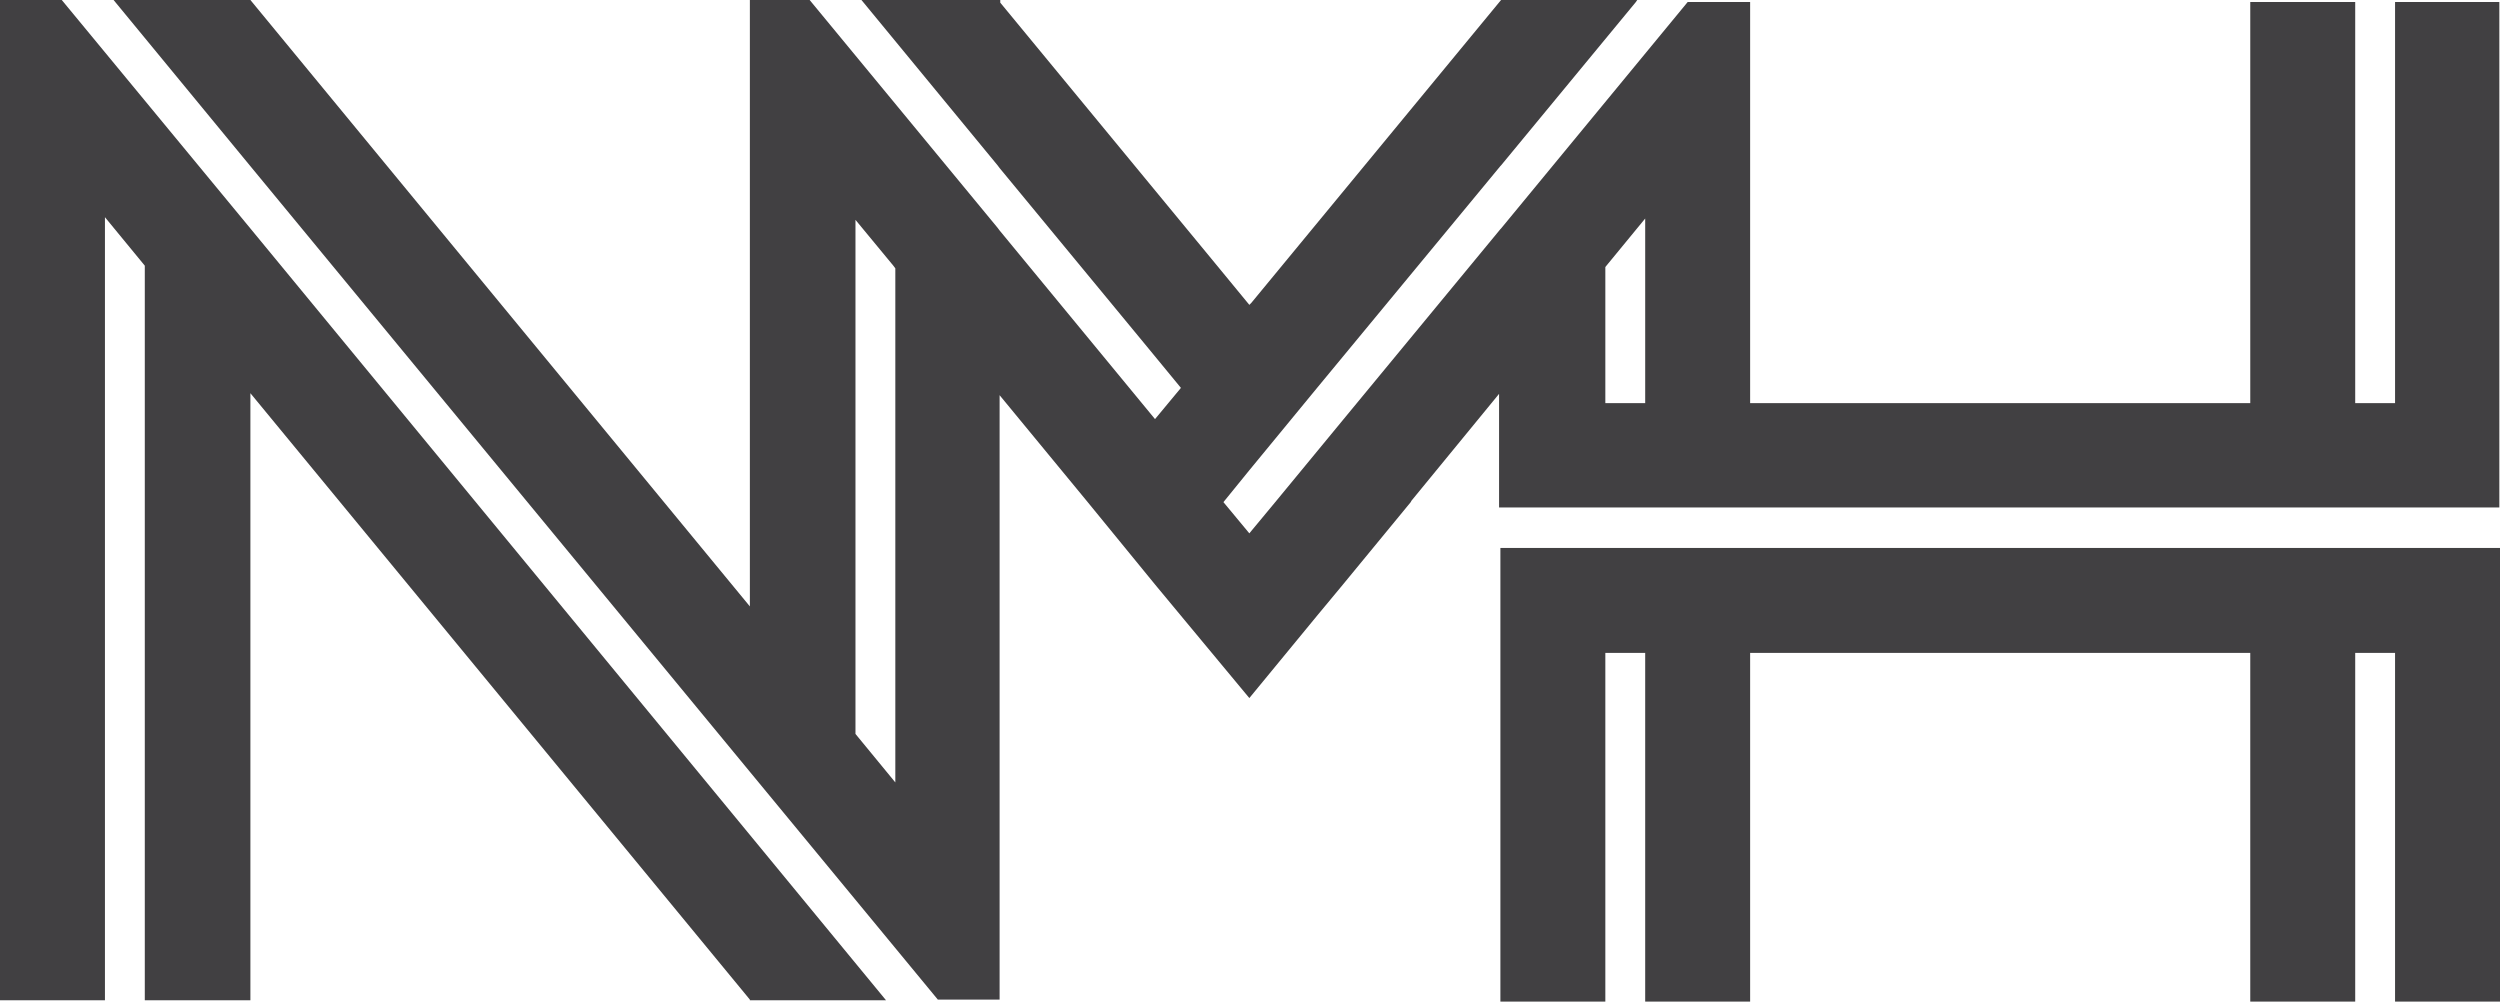
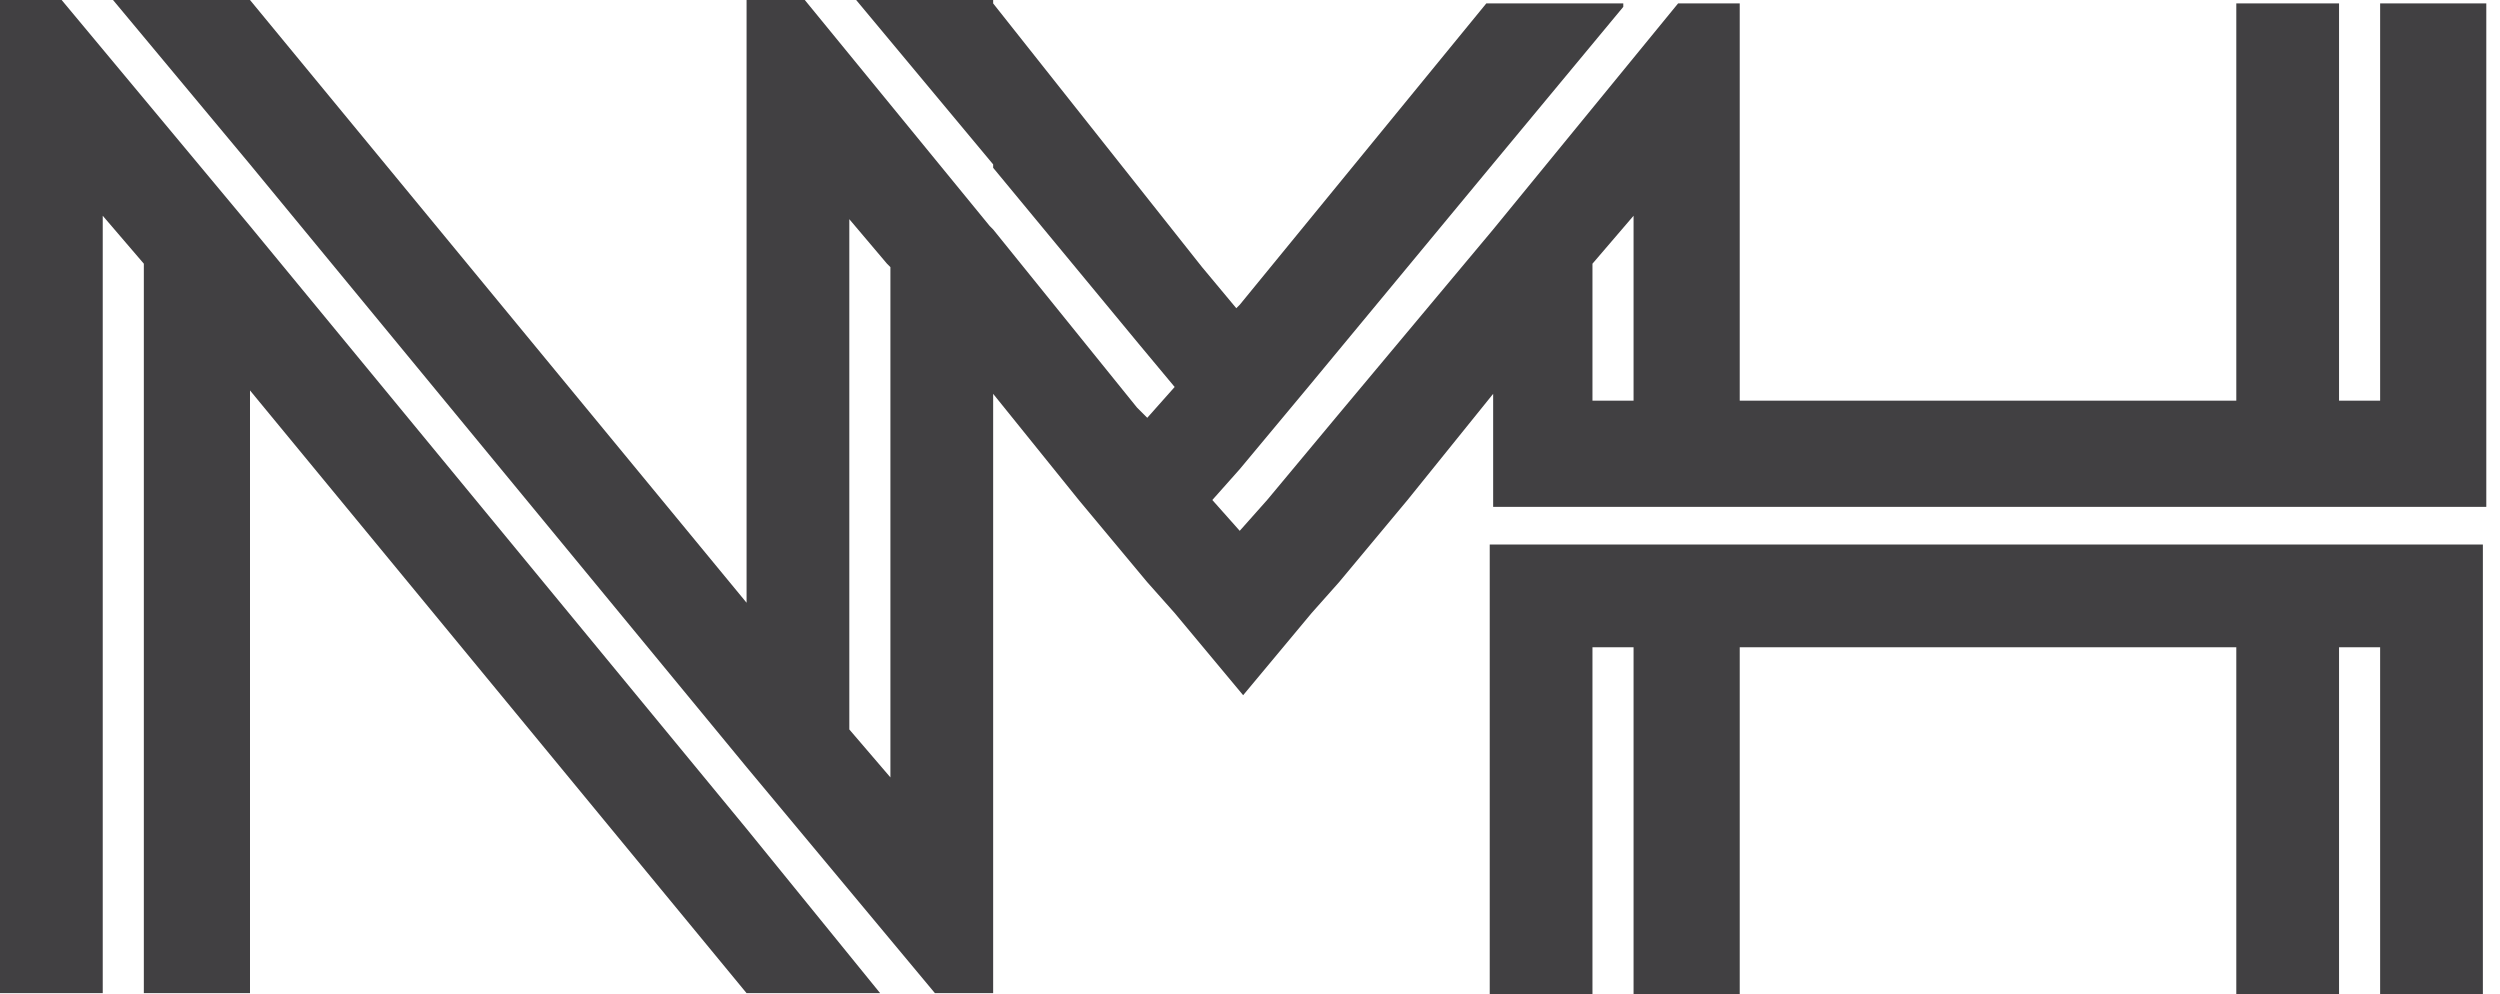
- <svg xmlns="http://www.w3.org/2000/svg" version="1.1" x="0px" y="0px" width="376.4px" height="150.8px" viewBox="0 0 376.4 150.8" style="enable-background:new 0 0 376.4 150.8;" xml:space="preserve">
+ <svg xmlns="http://www.w3.org/2000/svg" version="1.1" x="0px" y="0px" viewBox="0 0 73 29" style="enable-background:new 0 0 72.5 29.1;" xml:space="preserve">
  <style type="text/css">
	.st0{fill:#414042;}
</style>
  <defs>
</defs>
-   <polygon class="st0" points="37.7,34.4 9.3,0 9.3,0 9.3,0 0,0 0,150.6 15.8,150.6 15.8,32.7 15.8,32.7 21.8,40 21.8,150.6  37.7,150.6 37.7,59.2 37.7,59.2 112.9,150.5 112.9,150.6 112.9,150.6 112.9,150.6 133.4,150.6 112.9,125.7 " />
-   <path class="st0" d="M360.6,0.3v60.4h-6V0.3h-15.8v60.4h-75.3V0.3h-9.4L226,34.4l-0.1,0.1l-23.6,28.6L192,75.6l-3.9,4.7l-3.9-4.7  l3.9-4.8l10.2-12.4L225.9,25l0.1-0.1l20.3-24.6l0.2-0.3H226l0,0l-37.6,45.6l-0.3,0.3l-5.1-6.2L150.6,0.4V0h-20.9l20.5,24.9l0.3,0.4  l22.2,26.9l5.1,6.2l-3.9,4.7l-1.4-1.7l-22-26.7l-0.3-0.4L121.9,0h-9v91.3L37.7,0l0,0H17.1l20.5,24.9l75.3,91.3l28.3,34.3h9.3v-91  l13.1,15.9L173.9,88l3.9,4.7l10.3,12.4l10.2-12.4l3.9-4.7l10.2-12.4l0.1-0.2l13.2-16.1v17.1h150.6V0.3H360.6z M134.8,117.8l-6-7.3  V33.1l5.7,6.9l0.3,0.4L134.8,117.8L134.8,117.8z M241.7,60.7V40.2l6-7.3v27.8C247.7,60.7,241.7,60.7,241.7,60.7z" />
-   <polygon class="st0" points="376.4,82.5 376.4,150.8 360.6,150.8 360.6,98.3 354.6,98.3 354.6,150.8 338.8,150.8 338.8,98.3  263.5,98.3 263.5,150.8 247.7,150.8 247.7,98.3 241.7,98.3 241.7,150.8 225.9,150.8 225.9,82.5 " />
+   <g>
+     <polygon class="st0" points="7.3,6.6 1.8,0 1.8,0 1.8,0 0,0 0,29 3,29 3,6.3 3,6.3 4.2,7.7 4.2,29 7.3,29 7.3,11.4 7.3,11.4   21.8,29 21.8,29 21.8,29 21.8,29 25.7,29 21.8,24.2  " />
+     <path class="st0" d="M69.5,0.1v11.6h-1.2V0.1h-3v11.6H50.8V0.1h-1.8l-5.4,6.6l0,0L39,12.2l-2,2.4l-0.8,0.9l-0.8-0.9l0.8-0.9l2-2.4   l5.3-6.4l0,0l3.9-4.7l0-0.1h-4l0,0l-7.2,8.8l-0.1,0.1l-1-1.2L29,0.1V0h-4l4,4.8L29,4.9l4.3,5.2l1,1.2l-0.8,0.9l-0.3-0.3L29,6.7   l-0.1-0.1L23.5,0h-1.7v17.6L7.3,0v0h-4l4,4.8l14.5,17.6l5.5,6.6H29V11.5l2.5,3.1l2,2.4l0.8,0.9l2,2.4l2-2.4l0.8-0.9l2-2.4l0,0   l2.5-3.1v3.3h29V0.1H69.5z M26,22.7l-1.2-1.4V6.4l1.1,1.3L26,7.8V22.7z M46.5,11.7v-4l1.2-1.4v5.4H46.5z" />
+     <polygon class="st0" points="72.5,15.9 72.5,29.1 69.5,29.1 69.5,18.9 68.3,18.9 68.3,29.1 65.3,29.1 65.3,18.9 50.8,18.9   50.8,29.1 47.7,29.1 47.7,18.9 46.5,18.9 46.5,29.1 43.5,29.1 43.5,15.9  " />
+   </g>
</svg>
